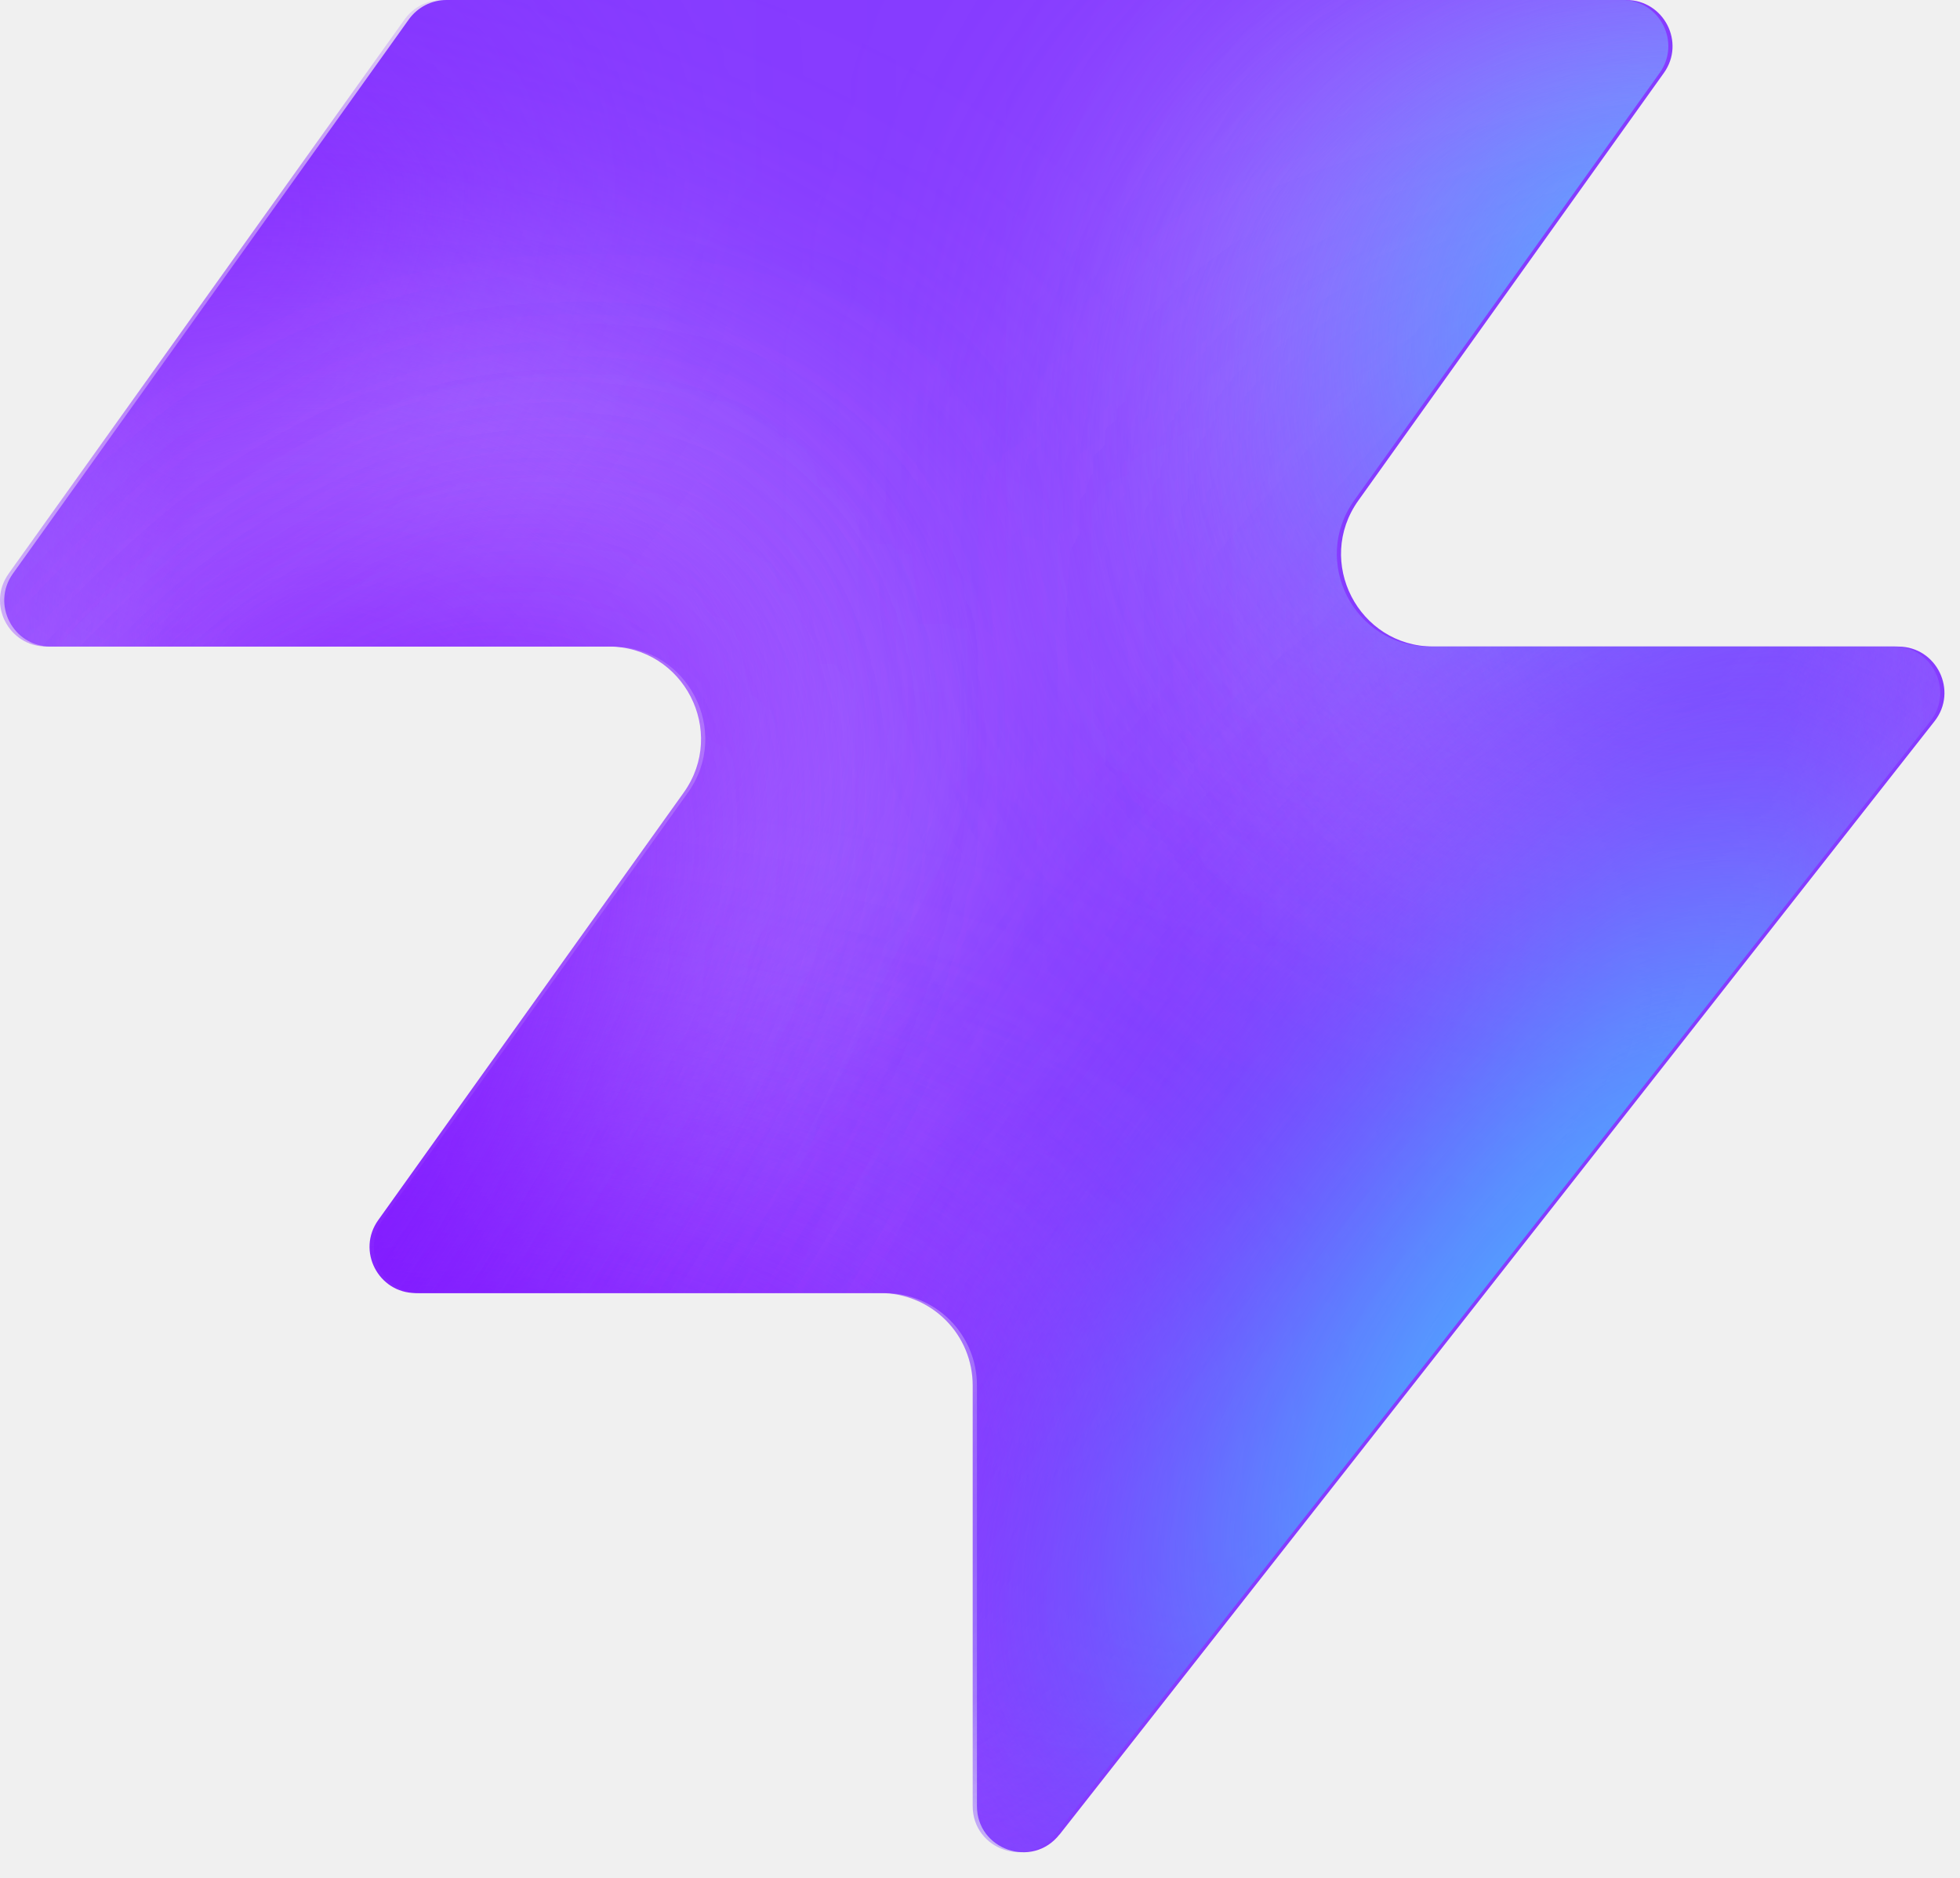
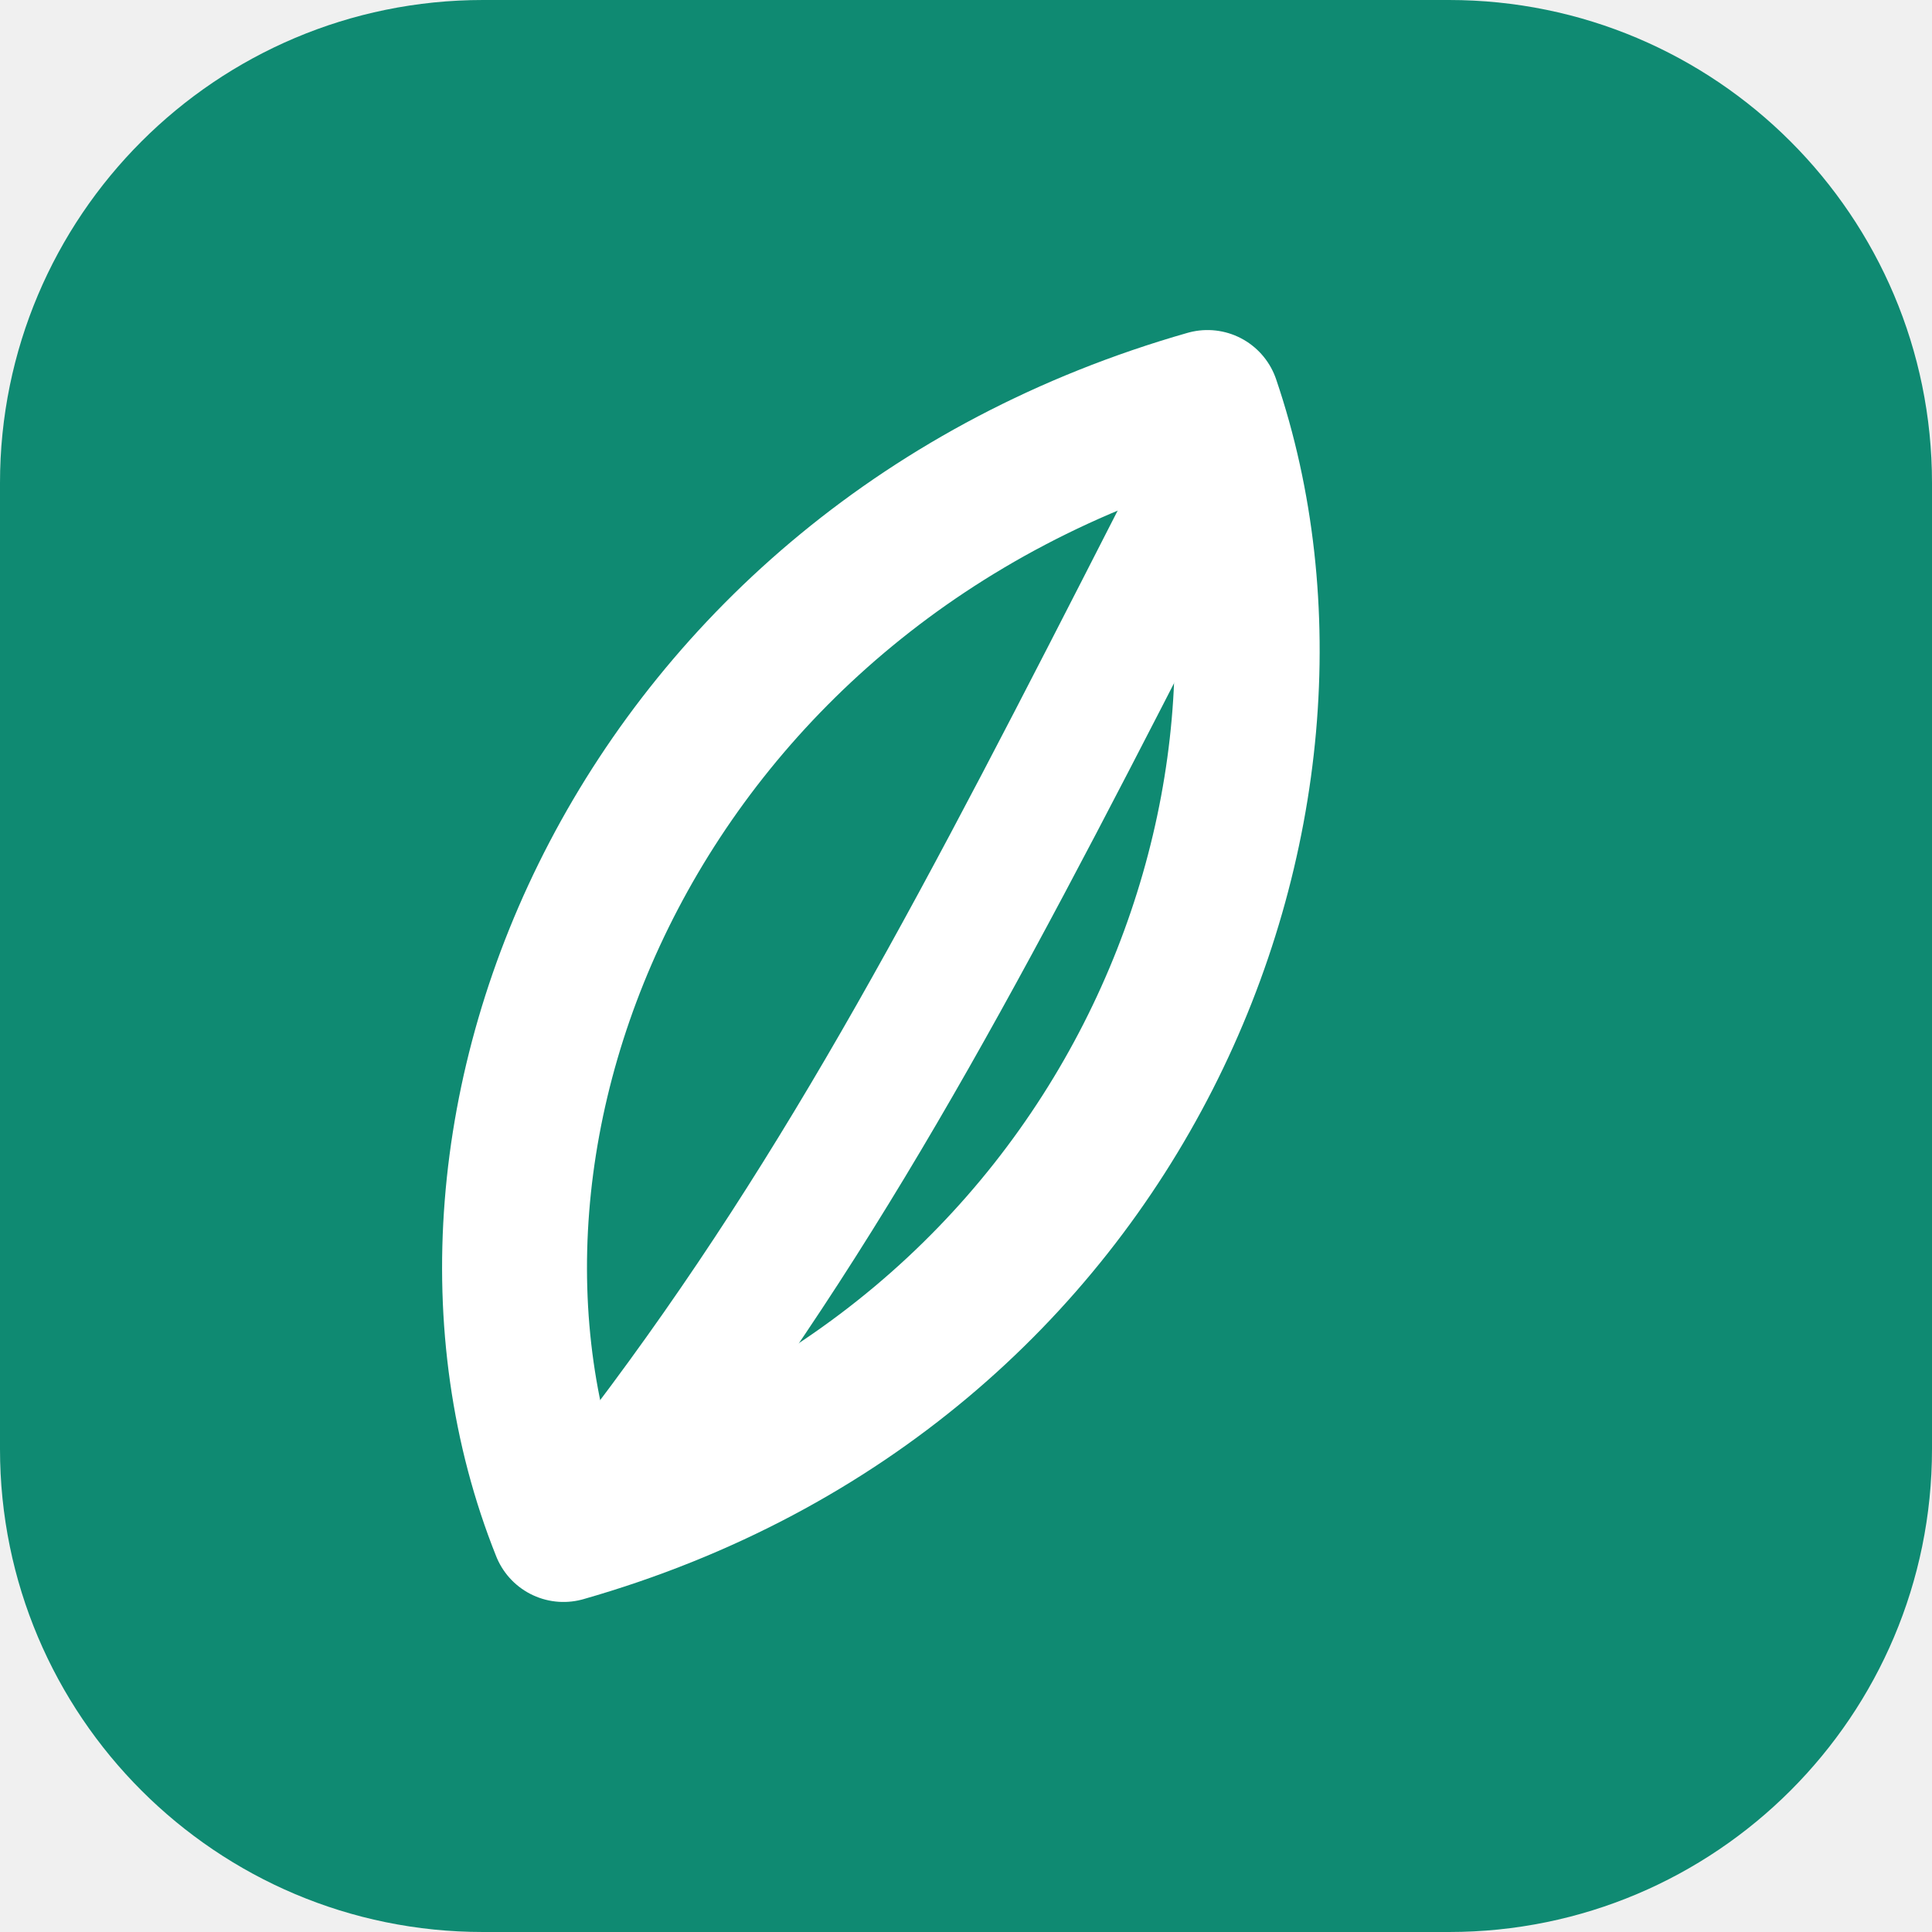
- <svg xmlns="http://www.w3.org/2000/svg" width="48" height="46" fill="none" viewBox="0 0 48 46">
-   <path fill="#863bff" d="M25.946 44.938c-.664.845-2.021.375-2.021-.698V33.937a2.26 2.26 0 0 0-2.262-2.262H10.287c-.92 0-1.456-1.04-.92-1.788l7.48-10.471c1.07-1.497 0-3.578-1.842-3.578H1.237c-.92 0-1.456-1.04-.92-1.788L10.013.474c.214-.297.556-.474.92-.474h28.894c.92 0 1.456 1.04.92 1.788l-7.48 10.471c-1.07 1.498 0 3.579 1.842 3.579h11.377c.943 0 1.473 1.088.89 1.83L25.947 44.94z" style="fill:#863bff;fill:color(display-p3 .525 .23 1);fill-opacity:1" />
-   <mask id="a" width="48" height="46" x="0" y="0" maskUnits="userSpaceOnUse" style="mask-type:alpha">
-     <path fill="#000" d="M25.842 44.938c-.664.844-2.021.375-2.021-.698V33.937a2.26 2.26 0 0 0-2.262-2.262H10.183c-.92 0-1.456-1.04-.92-1.788l7.48-10.471c1.07-1.498 0-3.579-1.842-3.579H1.133c-.92 0-1.456-1.04-.92-1.787L9.91.473c.214-.297.556-.474.92-.474h28.894c.92 0 1.456 1.04.92 1.788l-7.48 10.471c-1.07 1.498 0 3.578 1.842 3.578h11.377c.943 0 1.473 1.088.89 1.832L25.843 44.94z" style="fill:#000;fill-opacity:1" />
-   </mask>
-   <g mask="url(#a)">
-     <g filter="url(#b)">
-       <ellipse cx="5.508" cy="14.704" fill="#ede6ff" rx="5.508" ry="14.704" style="fill:#ede6ff;fill:color(display-p3 .927 .903 1);fill-opacity:1" transform="matrix(.00324 1 1 -.00324 -4.47 31.516)" />
-     </g>
-     <g filter="url(#c)">
-       <ellipse cx="10.399" cy="29.851" fill="#ede6ff" rx="10.399" ry="29.851" style="fill:#ede6ff;fill:color(display-p3 .927 .903 1);fill-opacity:1" transform="matrix(.00324 1 1 -.00324 -39.328 7.883)" />
-     </g>
-     <g filter="url(#d)">
-       <ellipse cx="5.508" cy="30.487" fill="#7e14ff" rx="5.508" ry="30.487" style="fill:#7e14ff;fill:color(display-p3 .492 .077 1);fill-opacity:1" transform="rotate(89.814 -25.913 -14.639)scale(1 -1)" />
-     </g>
-     <g filter="url(#e)">
-       <ellipse cx="5.508" cy="30.599" fill="#7e14ff" rx="5.508" ry="30.599" style="fill:#7e14ff;fill:color(display-p3 .492 .077 1);fill-opacity:1" transform="rotate(89.814 -32.644 -3.334)scale(1 -1)" />
-     </g>
-     <g filter="url(#f)">
-       <ellipse cx="5.508" cy="30.599" fill="#7e14ff" rx="5.508" ry="30.599" style="fill:#7e14ff;fill:color(display-p3 .492 .077 1);fill-opacity:1" transform="matrix(.00324 1 1 -.00324 -34.34 30.47)" />
-     </g>
-     <g filter="url(#g)">
-       <ellipse cx="14.072" cy="22.078" fill="#ede6ff" rx="14.072" ry="22.078" style="fill:#ede6ff;fill:color(display-p3 .927 .903 1);fill-opacity:1" transform="rotate(93.35 24.506 48.493)scale(-1 1)" />
-     </g>
-     <g filter="url(#h)">
-       <ellipse cx="3.47" cy="21.501" fill="#7e14ff" rx="3.47" ry="21.501" style="fill:#7e14ff;fill:color(display-p3 .492 .077 1);fill-opacity:1" transform="rotate(89.009 28.708 47.59)scale(-1 1)" />
-     </g>
-     <g filter="url(#i)">
-       <ellipse cx="3.47" cy="21.501" fill="#7e14ff" rx="3.47" ry="21.501" style="fill:#7e14ff;fill:color(display-p3 .492 .077 1);fill-opacity:1" transform="rotate(89.009 28.708 47.59)scale(-1 1)" />
-     </g>
-     <g filter="url(#j)">
-       <ellipse cx=".387" cy="8.972" fill="#7e14ff" rx="4.407" ry="29.108" style="fill:#7e14ff;fill:color(display-p3 .492 .077 1);fill-opacity:1" transform="rotate(39.51 .387 8.972)" />
-     </g>
-     <g filter="url(#k)">
-       <ellipse cx="47.523" cy="-6.092" fill="#7e14ff" rx="4.407" ry="29.108" style="fill:#7e14ff;fill:color(display-p3 .492 .077 1);fill-opacity:1" transform="rotate(37.892 47.523 -6.092)" />
-     </g>
-     <g filter="url(#l)">
-       <ellipse cx="41.412" cy="6.333" fill="#47bfff" rx="5.971" ry="9.665" style="fill:#47bfff;fill:color(display-p3 .28 .748 1);fill-opacity:1" transform="rotate(37.892 41.412 6.333)" />
-     </g>
-     <g filter="url(#m)">
-       <ellipse cx="-1.879" cy="38.332" fill="#7e14ff" rx="4.407" ry="29.108" style="fill:#7e14ff;fill:color(display-p3 .492 .077 1);fill-opacity:1" transform="rotate(37.892 -1.88 38.332)" />
-     </g>
-     <g filter="url(#n)">
-       <ellipse cx="-1.879" cy="38.332" fill="#7e14ff" rx="4.407" ry="29.108" style="fill:#7e14ff;fill:color(display-p3 .492 .077 1);fill-opacity:1" transform="rotate(37.892 -1.88 38.332)" />
-     </g>
-     <g filter="url(#o)">
-       <ellipse cx="35.651" cy="29.907" fill="#7e14ff" rx="4.407" ry="29.108" style="fill:#7e14ff;fill:color(display-p3 .492 .077 1);fill-opacity:1" transform="rotate(37.892 35.651 29.907)" />
-     </g>
-     <g filter="url(#p)">
-       <ellipse cx="38.418" cy="32.4" fill="#47bfff" rx="5.971" ry="15.297" style="fill:#47bfff;fill:color(display-p3 .28 .748 1);fill-opacity:1" transform="rotate(37.892 38.418 32.4)" />
-     </g>
-   </g>
-   <defs>
-     <filter id="b" width="60.045" height="41.654" x="-19.77" y="16.149" color-interpolation-filters="sRGB" filterUnits="userSpaceOnUse">
-       <feFlood flood-opacity="0" result="BackgroundImageFix" />
-       <feBlend in="SourceGraphic" in2="BackgroundImageFix" result="shape" />
-       <feGaussianBlur result="effect1_foregroundBlur_2002_17158" stdDeviation="7.659" />
-     </filter>
-     <filter id="c" width="90.34" height="51.437" x="-54.613" y="-7.533" color-interpolation-filters="sRGB" filterUnits="userSpaceOnUse">
-       <feFlood flood-opacity="0" result="BackgroundImageFix" />
-       <feBlend in="SourceGraphic" in2="BackgroundImageFix" result="shape" />
-       <feGaussianBlur result="effect1_foregroundBlur_2002_17158" stdDeviation="7.659" />
-     </filter>
-     <filter id="d" width="79.355" height="29.4" x="-49.64" y="2.03" color-interpolation-filters="sRGB" filterUnits="userSpaceOnUse">
-       <feFlood flood-opacity="0" result="BackgroundImageFix" />
-       <feBlend in="SourceGraphic" in2="BackgroundImageFix" result="shape" />
-       <feGaussianBlur result="effect1_foregroundBlur_2002_17158" stdDeviation="4.596" />
-     </filter>
-     <filter id="e" width="79.579" height="29.4" x="-45.045" y="20.029" color-interpolation-filters="sRGB" filterUnits="userSpaceOnUse">
-       <feFlood flood-opacity="0" result="BackgroundImageFix" />
-       <feBlend in="SourceGraphic" in2="BackgroundImageFix" result="shape" />
-       <feGaussianBlur result="effect1_foregroundBlur_2002_17158" stdDeviation="4.596" />
-     </filter>
-     <filter id="f" width="79.579" height="29.4" x="-43.513" y="21.178" color-interpolation-filters="sRGB" filterUnits="userSpaceOnUse">
-       <feFlood flood-opacity="0" result="BackgroundImageFix" />
-       <feBlend in="SourceGraphic" in2="BackgroundImageFix" result="shape" />
-       <feGaussianBlur result="effect1_foregroundBlur_2002_17158" stdDeviation="4.596" />
-     </filter>
-     <filter id="g" width="74.749" height="58.852" x="15.756" y="-17.901" color-interpolation-filters="sRGB" filterUnits="userSpaceOnUse">
-       <feFlood flood-opacity="0" result="BackgroundImageFix" />
-       <feBlend in="SourceGraphic" in2="BackgroundImageFix" result="shape" />
-       <feGaussianBlur result="effect1_foregroundBlur_2002_17158" stdDeviation="7.659" />
-     </filter>
-     <filter id="h" width="61.377" height="25.362" x="23.548" y="2.284" color-interpolation-filters="sRGB" filterUnits="userSpaceOnUse">
-       <feFlood flood-opacity="0" result="BackgroundImageFix" />
-       <feBlend in="SourceGraphic" in2="BackgroundImageFix" result="shape" />
-       <feGaussianBlur result="effect1_foregroundBlur_2002_17158" stdDeviation="4.596" />
-     </filter>
-     <filter id="i" width="61.377" height="25.362" x="23.548" y="2.284" color-interpolation-filters="sRGB" filterUnits="userSpaceOnUse">
-       <feFlood flood-opacity="0" result="BackgroundImageFix" />
-       <feBlend in="SourceGraphic" in2="BackgroundImageFix" result="shape" />
-       <feGaussianBlur result="effect1_foregroundBlur_2002_17158" stdDeviation="4.596" />
-     </filter>
-     <filter id="j" width="56.045" height="63.649" x="-27.636" y="-22.853" color-interpolation-filters="sRGB" filterUnits="userSpaceOnUse">
-       <feFlood flood-opacity="0" result="BackgroundImageFix" />
-       <feBlend in="SourceGraphic" in2="BackgroundImageFix" result="shape" />
-       <feGaussianBlur result="effect1_foregroundBlur_2002_17158" stdDeviation="4.596" />
-     </filter>
-     <filter id="k" width="54.814" height="64.646" x="20.116" y="-38.415" color-interpolation-filters="sRGB" filterUnits="userSpaceOnUse">
-       <feFlood flood-opacity="0" result="BackgroundImageFix" />
-       <feBlend in="SourceGraphic" in2="BackgroundImageFix" result="shape" />
-       <feGaussianBlur result="effect1_foregroundBlur_2002_17158" stdDeviation="4.596" />
-     </filter>
-     <filter id="l" width="33.541" height="35.313" x="24.641" y="-11.323" color-interpolation-filters="sRGB" filterUnits="userSpaceOnUse">
-       <feFlood flood-opacity="0" result="BackgroundImageFix" />
-       <feBlend in="SourceGraphic" in2="BackgroundImageFix" result="shape" />
-       <feGaussianBlur result="effect1_foregroundBlur_2002_17158" stdDeviation="4.596" />
-     </filter>
-     <filter id="m" width="54.814" height="64.646" x="-29.286" y="6.009" color-interpolation-filters="sRGB" filterUnits="userSpaceOnUse">
-       <feFlood flood-opacity="0" result="BackgroundImageFix" />
-       <feBlend in="SourceGraphic" in2="BackgroundImageFix" result="shape" />
-       <feGaussianBlur result="effect1_foregroundBlur_2002_17158" stdDeviation="4.596" />
-     </filter>
-     <filter id="n" width="54.814" height="64.646" x="-29.286" y="6.009" color-interpolation-filters="sRGB" filterUnits="userSpaceOnUse">
-       <feFlood flood-opacity="0" result="BackgroundImageFix" />
-       <feBlend in="SourceGraphic" in2="BackgroundImageFix" result="shape" />
-       <feGaussianBlur result="effect1_foregroundBlur_2002_17158" stdDeviation="4.596" />
-     </filter>
-     <filter id="o" width="54.814" height="64.646" x="8.244" y="-2.416" color-interpolation-filters="sRGB" filterUnits="userSpaceOnUse">
-       <feFlood flood-opacity="0" result="BackgroundImageFix" />
-       <feBlend in="SourceGraphic" in2="BackgroundImageFix" result="shape" />
-       <feGaussianBlur result="effect1_foregroundBlur_2002_17158" stdDeviation="4.596" />
-     </filter>
-     <filter id="p" width="39.409" height="43.623" x="18.713" y="10.588" color-interpolation-filters="sRGB" filterUnits="userSpaceOnUse">
-       <feFlood flood-opacity="0" result="BackgroundImageFix" />
-       <feBlend in="SourceGraphic" in2="BackgroundImageFix" result="shape" />
-       <feGaussianBlur result="effect1_foregroundBlur_2002_17158" stdDeviation="4.596" />
-     </filter>
-   </defs>
+ <svg xmlns="http://www.w3.org/2000/svg" viewBox="0 0 24 24">
+   <rect width="24" height="24" rx="6" fill="#0f8a72" />
+   <path d="M7 19c-2-5 1-12 8-14 1.7 5-1 12-8 14Z" fill="none" stroke="#ffffff" stroke-width="1.8" stroke-linecap="round" stroke-linejoin="round" />
+   <path d="M8 18c2.5-3.3 4.2-6.6 6.6-11.3" fill="none" stroke="#ffffff" stroke-width="1.6" stroke-linecap="round" />
</svg>
